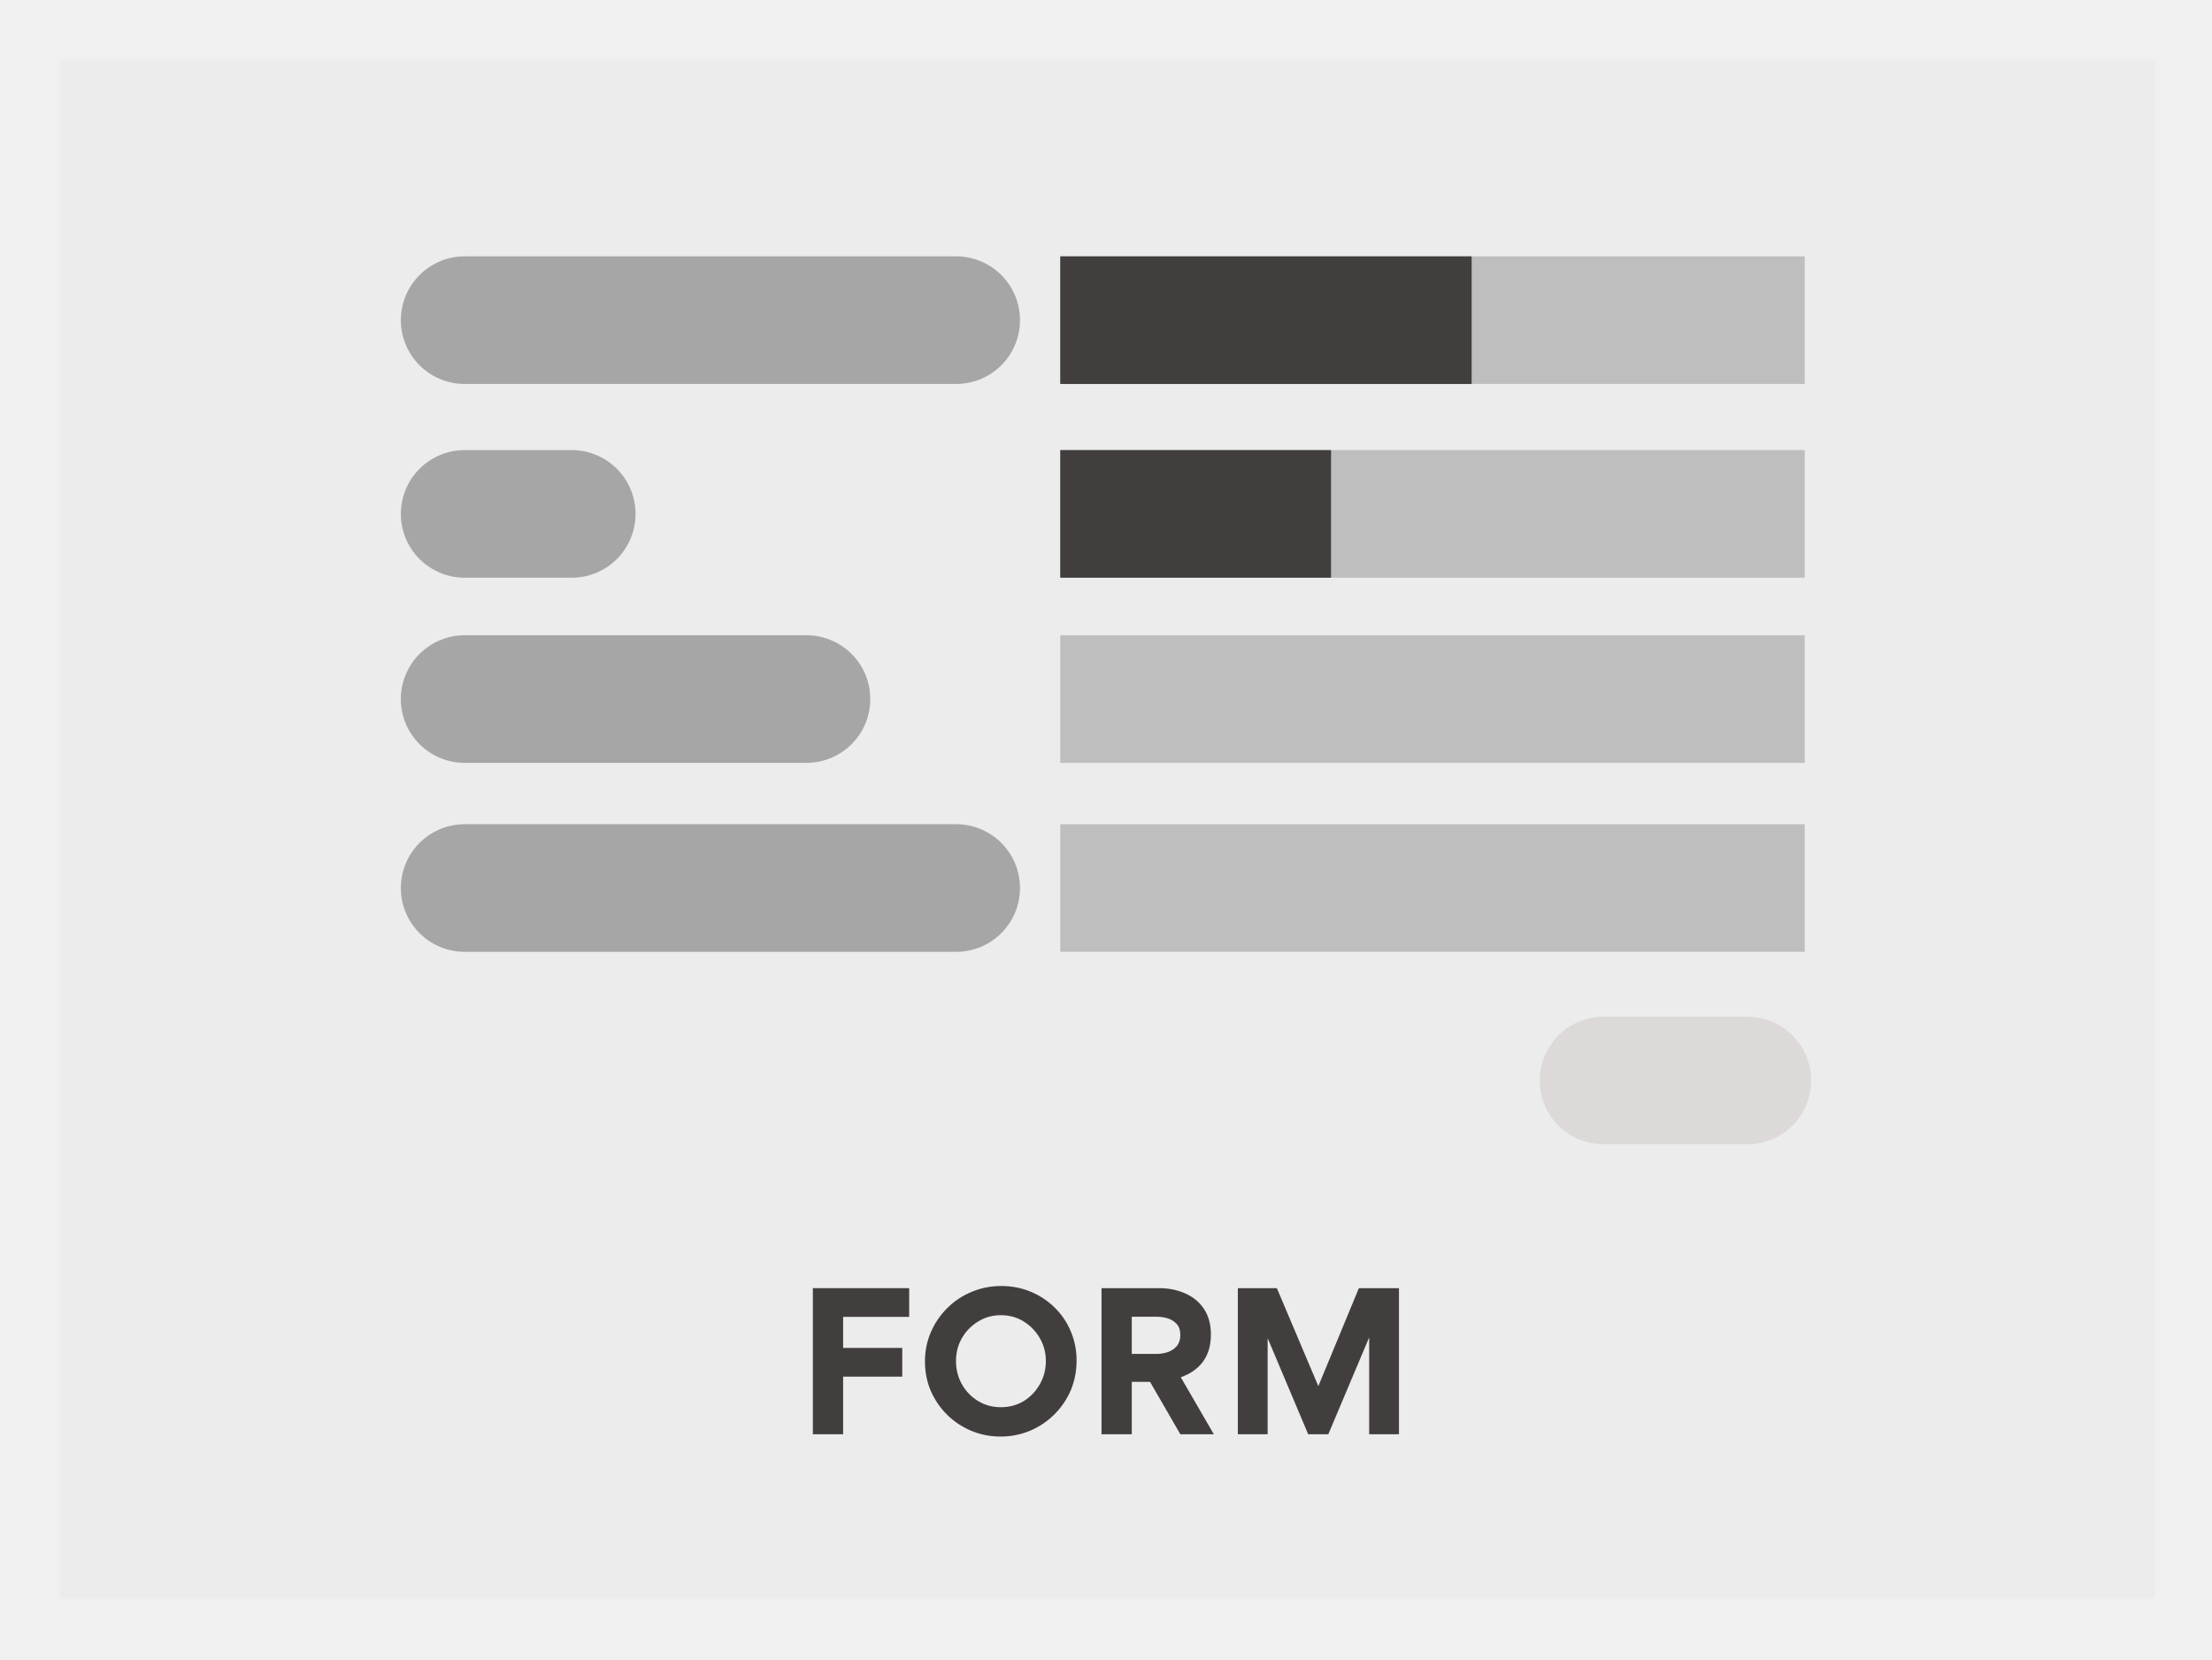
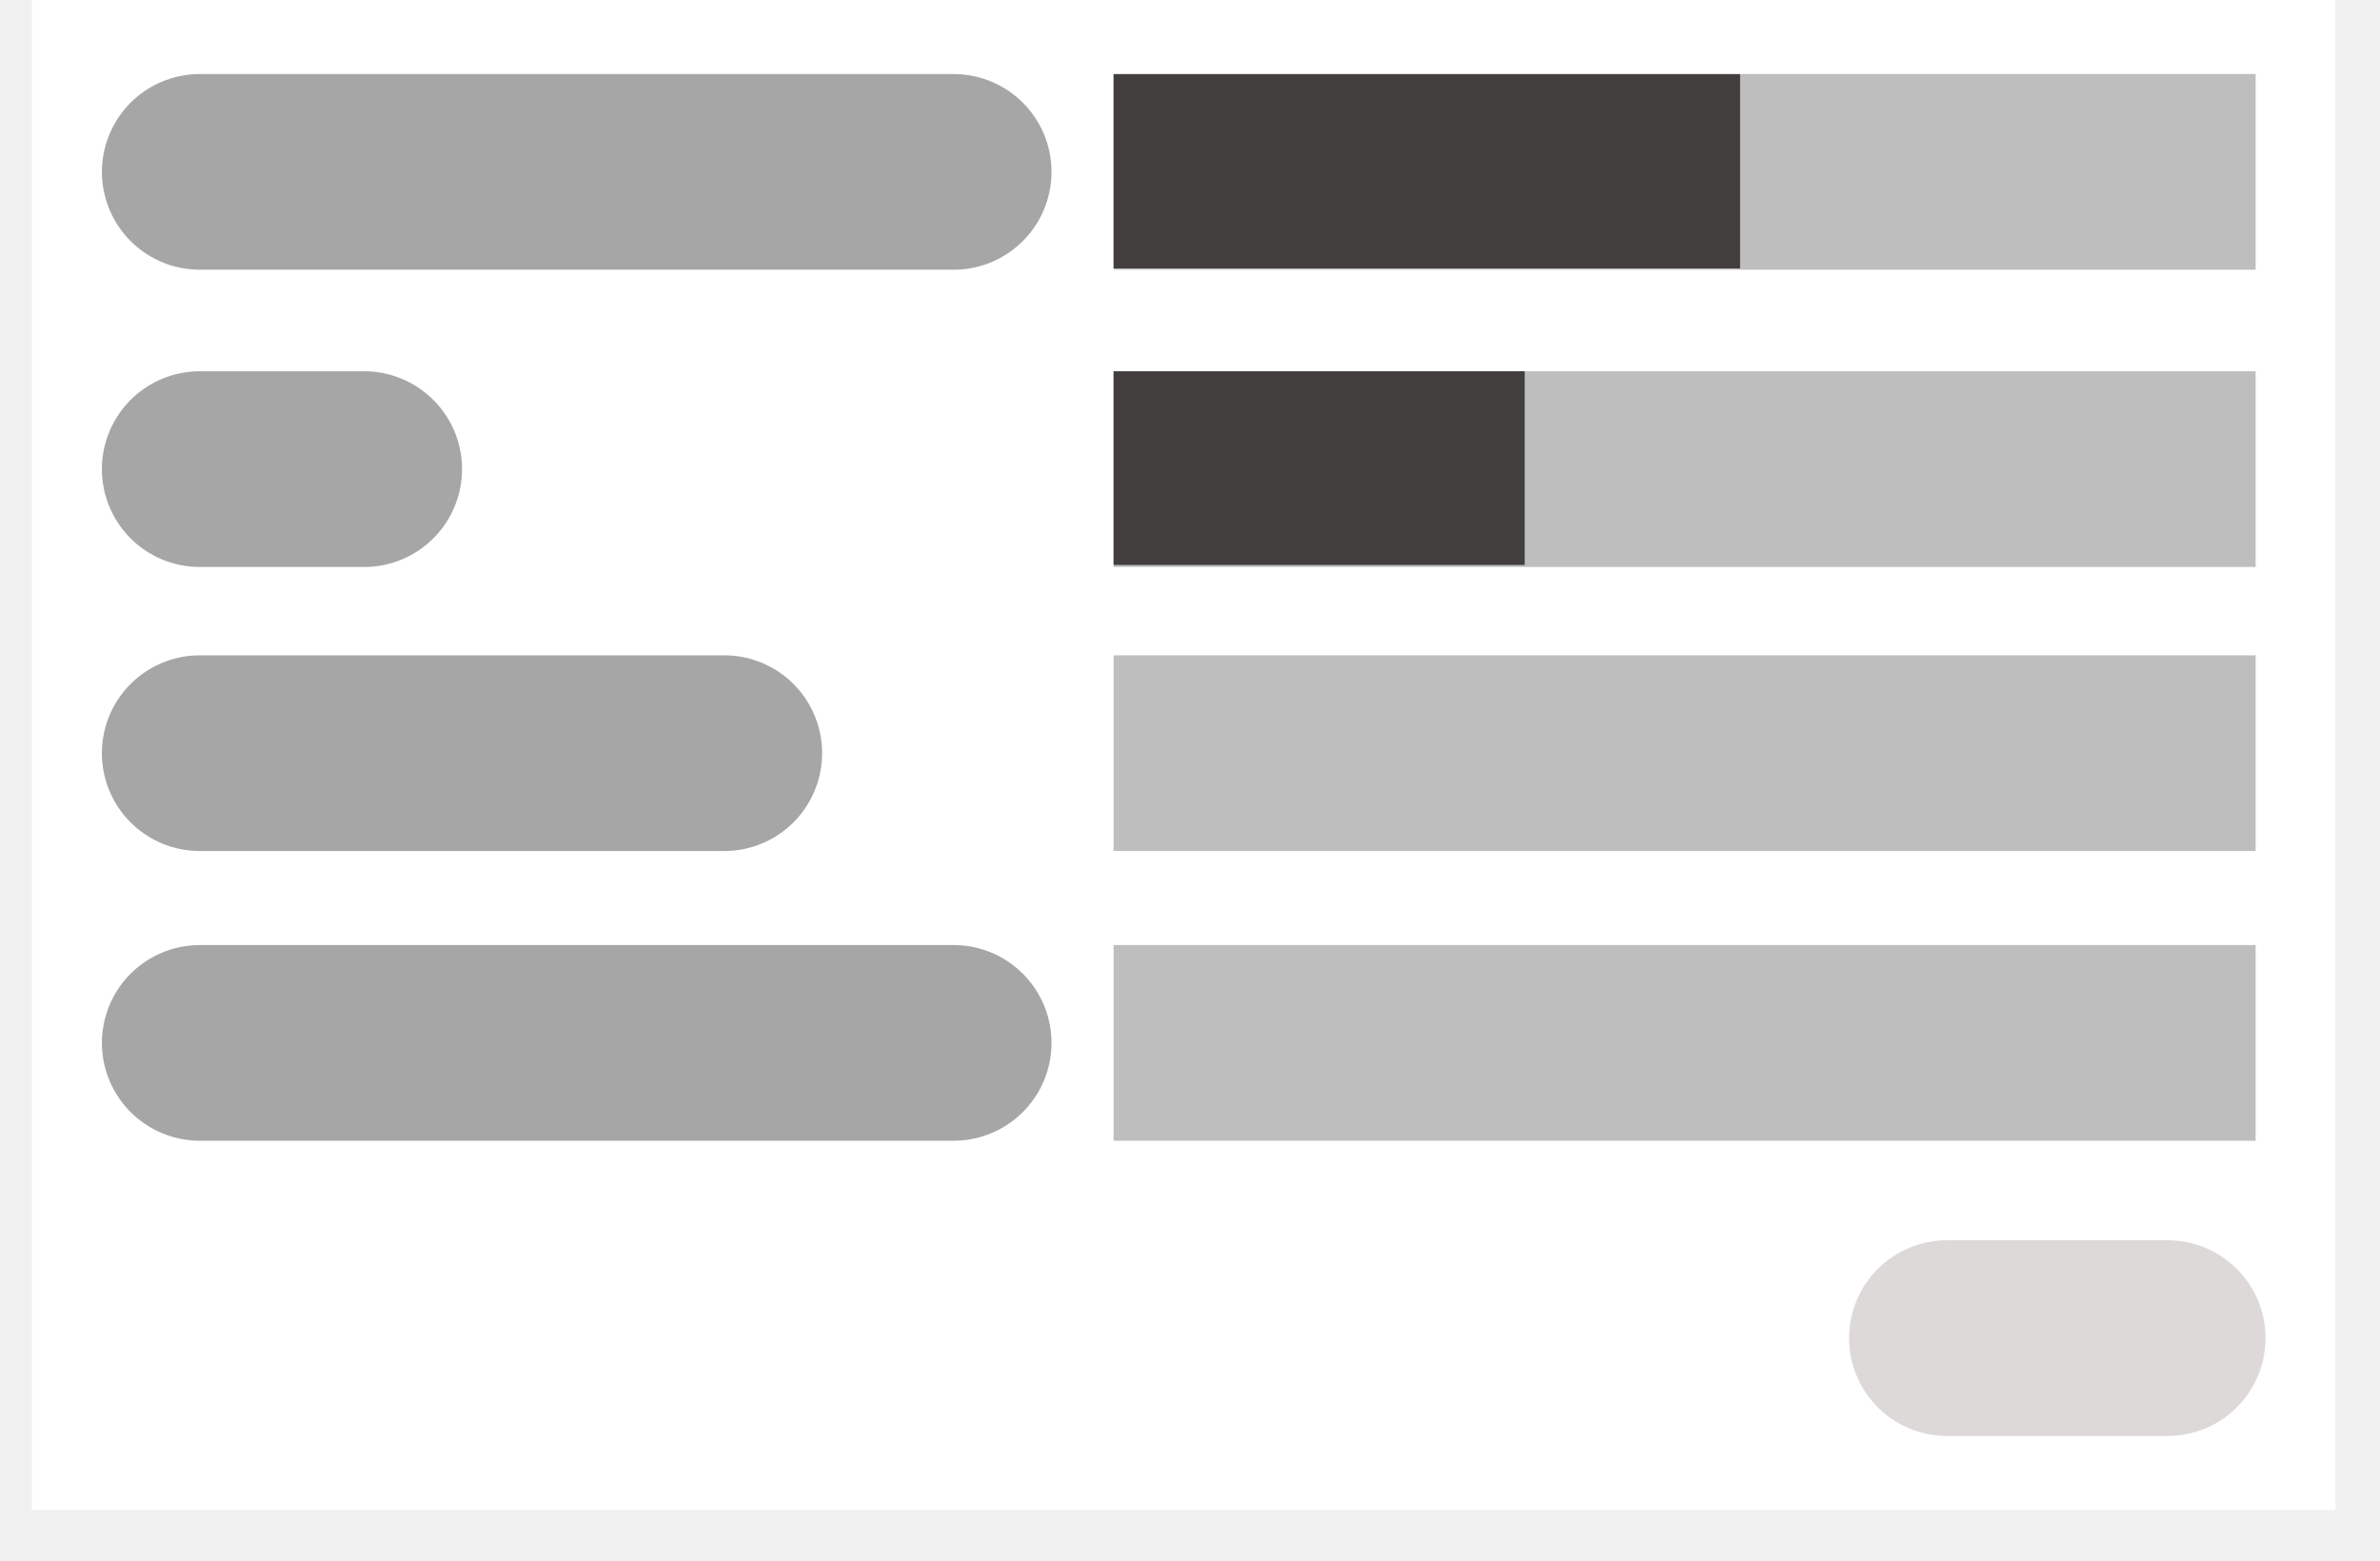
- <svg xmlns="http://www.w3.org/2000/svg" width="300" zoomAndPan="magnify" viewBox="0 0 224.88 168.75" height="225" preserveAspectRatio="xMidYMid meet" version="1.0">
+ <svg xmlns="http://www.w3.org/2000/svg" width="61" zoomAndPan="magnify" viewBox="0 0 45.75 30" height="40" preserveAspectRatio="xMidYMid meet" version="1.2">
  <defs>
-     <g />
-     <clipPath id="f8e67b1e1d">
-       <path d="M 5.984 6.18 L 219.188 6.18 L 219.188 162.562 L 5.984 162.562 Z M 5.984 6.18 " clip-rule="nonzero" />
+     <clipPath id="4517f11ea2">
+       <path d="M 0.617 0 L 44.891 0 L 44.891 29.031 L 0.617 29.031 Z M 0.617 0 " />
+     </clipPath>
+     <clipPath id="47e4ab2235">
+       <path d="M 19 1 L 44.891 1 L 44.891 6 L 19 6 Z M 19 1 " />
+     </clipPath>
+     <clipPath id="b514c99890">
+       <path d="M 19 7 L 44.891 7 L 44.891 11 L 19 11 Z M 19 7 " />
+     </clipPath>
+     <clipPath id="d290447046">
+       <path d="M 19 12 L 44.891 12 L 44.891 17 L 19 17 Z M 19 12 " />
+     </clipPath>
+     <clipPath id="11d404b22c">
+       <path d="M 19 18 L 44.891 18 L 44.891 22 L 19 22 Z M 19 18 " />
    </clipPath>
  </defs>
-   <g clip-path="url(#f8e67b1e1d)">
-     <path fill="#ececec" d="M 5.984 6.18 L 219.18 6.18 L 219.18 162.562 L 5.984 162.562 Z M 5.984 6.18 " fill-opacity="1" fill-rule="nonzero" />
+   <g id="df8f149700">
+     <g clip-rule="nonzero" clip-path="url(#4517f11ea2)">
+       <path style=" stroke:none;fill-rule:nonzero;fill:#ffffff;fill-opacity:1;" d="M 0.617 0 L 44.891 0 L 44.891 29.031 L 0.617 29.031 Z M 0.617 0 " />
+       <path style=" stroke:none;fill-rule:nonzero;fill:#ffffff;fill-opacity:1;" d="M 0.617 0 L 44.891 0 L 44.891 29.031 L 0.617 29.031 Z M 0.617 0 " />
+     </g>
+     <path style="fill:none;stroke-width:20;stroke-linecap:round;stroke-linejoin:miter;stroke:#a6a6a6;stroke-opacity:1;stroke-miterlimit:4;" d="M 9.993 10.004 L 87.047 10.004 " transform="matrix(0.188079,-0.000000000000000047,0.000000000000000047,0.188079,1.960381,18.16917)" />
+     <path style="fill:none;stroke-width:20;stroke-linecap:round;stroke-linejoin:miter;stroke:#a6a6a6;stroke-opacity:1;stroke-miterlimit:4;" d="M 9.99 10.005 L 63.578 10.005 " transform="matrix(0.18814,0.000000000000000036,-0.000000000000000036,0.18814,1.960381,12.59815)" />
+     <path style="fill:none;stroke-width:20;stroke-linecap:round;stroke-linejoin:miter;stroke:#a6a6a6;stroke-opacity:1;stroke-miterlimit:4;" d="M 9.99 9.998 L 26.787 9.998 " transform="matrix(0.18814,0,0,0.18814,1.960381,7.138504)" />
+     <path style="fill:none;stroke-width:20;stroke-linecap:round;stroke-linejoin:miter;stroke:#a6a6a6;stroke-opacity:1;stroke-miterlimit:4;" d="M 9.993 9.995 L 87.047 9.995 " transform="matrix(0.188079,-0.000000000000000047,0.000000000000000047,0.188079,1.960381,1.424757)" />
+     <g clip-rule="nonzero" clip-path="url(#47e4ab2235)">
+       <path style="fill:none;stroke-width:20;stroke-linecap:butt;stroke-linejoin:miter;stroke:#bebebe;stroke-opacity:1;stroke-miterlimit:4;" d="M 0.003 9.992 L 116.689 9.992 " transform="matrix(0.18814,0,0,0.18814,21.40565,1.424757)" />
+     </g>
+     <g clip-rule="nonzero" clip-path="url(#b514c99890)">
+       <path style="fill:none;stroke-width:20;stroke-linecap:butt;stroke-linejoin:miter;stroke:#bebebe;stroke-opacity:1;stroke-miterlimit:4;" d="M 0.003 9.998 L 116.689 9.998 " transform="matrix(0.18814,0,0,0.18814,21.40565,7.138504)" />
+     </g>
+     <g clip-rule="nonzero" clip-path="url(#d290447046)">
+       <path style="fill:none;stroke-width:20;stroke-linecap:butt;stroke-linejoin:miter;stroke:#bebebe;stroke-opacity:1;stroke-miterlimit:4;" d="M 0.003 10.005 L 116.689 10.005 " transform="matrix(0.18814,0,0,0.18814,21.40565,12.59815)" />
+     </g>
+     <g clip-rule="nonzero" clip-path="url(#11d404b22c)">
+       <path style="fill:none;stroke-width:20;stroke-linecap:butt;stroke-linejoin:miter;stroke:#bebebe;stroke-opacity:1;stroke-miterlimit:4;" d="M 0.003 10.001 L 116.689 10.001 " transform="matrix(0.18814,-0.000000000000000023,0.000000000000000023,0.18814,21.40565,18.16917)" />
+     </g>
+     <path style="fill:none;stroke-width:20;stroke-linecap:butt;stroke-linejoin:miter;stroke:#423e3e;stroke-opacity:1;stroke-miterlimit:4;" d="M 0.003 10.003 L 64.483 10.003 " transform="matrix(0.186772,0,0,0.186772,21.40565,1.424757)" />
+     <path style="fill:none;stroke-width:20;stroke-linecap:butt;stroke-linejoin:miter;stroke:#423e3e;stroke-opacity:1;stroke-miterlimit:4;" d="M 0.003 9.997 L 42.443 9.997 " transform="matrix(0.1862,0,0,0.1862,21.40565,7.138504)" />
+     <path style="fill:none;stroke-width:20;stroke-linecap:round;stroke-linejoin:miter;stroke:#ddd9d9;stroke-opacity:1;stroke-miterlimit:4;" d="M 9.998 10.002 L 32.547 10.002 " transform="matrix(0.18814,0,0,0.18814,35.54468,23.84471)" />
  </g>
-   <g fill="#423e3e" fill-opacity="1">
-     <g transform="translate(80.90313, 145.8786)">
-       <g>
-         <path d="M 4.797 -8.781 L 10.812 -8.781 L 10.812 -5.859 L 4.797 -5.859 L 4.797 0 L 1.719 0 L 1.719 -14.859 L 11.516 -14.859 L 11.516 -11.938 L 4.797 -11.938 Z M 4.797 -8.781 " />
-       </g>
-     </g>
-   </g>
-   <g fill="#423e3e" fill-opacity="1">
-     <g transform="translate(93.21337, 145.8786)">
-       <g>
-         <path d="M 0.812 -7.422 C 0.812 -8.484 1.016 -9.477 1.422 -10.406 C 1.828 -11.332 2.383 -12.145 3.094 -12.844 C 3.801 -13.551 4.625 -14.098 5.562 -14.484 C 6.508 -14.879 7.516 -15.078 8.578 -15.078 C 9.641 -15.078 10.633 -14.883 11.562 -14.5 C 12.488 -14.113 13.301 -13.578 14 -12.891 C 14.707 -12.203 15.254 -11.395 15.641 -10.469 C 16.035 -9.551 16.234 -8.562 16.234 -7.5 C 16.234 -6.414 16.035 -5.406 15.641 -4.469 C 15.242 -3.539 14.688 -2.723 13.969 -2.016 C 13.258 -1.305 12.438 -0.754 11.5 -0.359 C 10.562 0.035 9.562 0.234 8.5 0.234 C 7.438 0.234 6.438 0.035 5.5 -0.359 C 4.57 -0.754 3.758 -1.297 3.062 -1.984 C 2.363 -2.68 1.812 -3.488 1.406 -4.406 C 1.008 -5.332 0.812 -6.336 0.812 -7.422 Z M 3.969 -7.438 C 3.969 -6.594 4.164 -5.812 4.562 -5.094 C 4.969 -4.375 5.52 -3.801 6.219 -3.375 C 6.914 -2.957 7.688 -2.75 8.531 -2.75 C 9.395 -2.75 10.172 -2.957 10.859 -3.375 C 11.547 -3.801 12.094 -4.375 12.5 -5.094 C 12.906 -5.812 13.109 -6.594 13.109 -7.438 C 13.109 -8.289 12.906 -9.066 12.5 -9.766 C 12.094 -10.473 11.547 -11.039 10.859 -11.469 C 10.172 -11.895 9.395 -12.109 8.531 -12.109 C 7.688 -12.109 6.914 -11.895 6.219 -11.469 C 5.52 -11.039 4.969 -10.473 4.562 -9.766 C 4.164 -9.066 3.969 -8.289 3.969 -7.438 Z M 3.969 -7.438 " />
-       </g>
-     </g>
-   </g>
-   <g fill="#423e3e" fill-opacity="1">
-     <g transform="translate(110.2656, 145.8786)">
-       <g>
-         <path d="M 13.141 0 L 9.734 0 L 6.656 -5.328 L 4.797 -5.328 L 4.797 0 L 1.719 0 L 1.719 -14.859 L 7.594 -14.859 C 8.551 -14.859 9.426 -14.68 10.219 -14.328 C 11.02 -13.984 11.656 -13.461 12.125 -12.766 C 12.602 -12.066 12.844 -11.191 12.844 -10.141 C 12.844 -7.984 11.82 -6.535 9.781 -5.797 Z M 7.359 -8.172 C 7.734 -8.172 8.102 -8.234 8.469 -8.359 C 8.844 -8.492 9.145 -8.695 9.375 -8.969 C 9.613 -9.25 9.734 -9.625 9.734 -10.094 C 9.734 -10.57 9.613 -10.941 9.375 -11.203 C 9.133 -11.473 8.832 -11.664 8.469 -11.781 C 8.102 -11.895 7.727 -11.953 7.344 -11.953 L 4.797 -11.953 L 4.797 -8.172 Z M 7.359 -8.172 " />
-       </g>
-     </g>
-   </g>
-   <g fill="#423e3e" fill-opacity="1">
-     <g transform="translate(124.1312, 145.8786)">
-       <g>
-         <path d="M 15.062 -9.812 L 10.922 0 L 8.875 0 L 4.766 -9.734 L 4.75 -9.734 L 4.75 0 L 1.719 0 L 1.719 -14.859 L 5.688 -14.859 L 9.906 -4.891 L 14.031 -14.859 L 18.109 -14.859 L 18.109 0 L 15.078 0 L 15.078 -9.812 Z M 15.062 -9.812 " />
-       </g>
-     </g>
-   </g>
-   <path stroke-linecap="round" transform="matrix(0.648972, -0.000000000000000161, 0.000000000000000161, 0.648972, 40.71396, 83.82962)" fill="none" stroke-linejoin="miter" d="M 9.999 10.002 L 87.044 10.002 " stroke="#a6a6a6" stroke-width="20" stroke-opacity="1" stroke-miterlimit="4" />
-   <path stroke-linecap="round" transform="matrix(0.648972, 0.000000000000000125, -0.000000000000000125, 0.648972, 40.71396, 64.61283)" fill="none" stroke-linejoin="miter" d="M 9.999 9.998 L 63.575 9.998 " stroke="#a6a6a6" stroke-width="20" stroke-opacity="1" stroke-miterlimit="4" />
-   <path stroke-linecap="round" transform="matrix(0.648972, 0, 0, 0.648972, 40.71396, 45.78021)" fill="none" stroke-linejoin="miter" d="M 9.999 9.999 L 26.787 9.999 " stroke="#a6a6a6" stroke-width="20" stroke-opacity="1" stroke-miterlimit="4" />
-   <path stroke-linecap="round" transform="matrix(0.648972, -0.000000000000000161, 0.000000000000000161, 0.648972, 40.71396, 26.0711)" fill="none" stroke-linejoin="miter" d="M 9.999 10.003 L 87.044 10.003 " stroke="#a6a6a6" stroke-width="20" stroke-opacity="1" stroke-miterlimit="4" />
-   <path stroke-linecap="butt" transform="matrix(0.648972, 0, 0, 0.648972, 107.7888, 26.0711)" fill="none" stroke-linejoin="miter" d="M 0 10.003 L 116.687 10.003 " stroke="#bebebe" stroke-width="20" stroke-opacity="1" stroke-miterlimit="4" />
-   <path stroke-linecap="butt" transform="matrix(0.648972, 0, 0, 0.648972, 107.7888, 45.78021)" fill="none" stroke-linejoin="miter" d="M 0 9.999 L 116.687 9.999 " stroke="#bebebe" stroke-width="20" stroke-opacity="1" stroke-miterlimit="4" />
-   <path stroke-linecap="butt" transform="matrix(0.648972, 0, 0, 0.648972, 107.7888, 64.61283)" fill="none" stroke-linejoin="miter" d="M 0 9.998 L 116.687 9.998 " stroke="#bebebe" stroke-width="20" stroke-opacity="1" stroke-miterlimit="4" />
-   <path stroke-linecap="butt" transform="matrix(0.648972, -0.00000000000000008, 0.00000000000000008, 0.648972, 107.7888, 83.82962)" fill="none" stroke-linejoin="miter" d="M 0 10.002 L 116.687 10.002 " stroke="#bebebe" stroke-width="20" stroke-opacity="1" stroke-miterlimit="4" />
-   <path stroke-linecap="butt" transform="matrix(0.648972, 0, 0, 0.648972, 107.7888, 26.0711)" fill="none" stroke-linejoin="miter" d="M 0 10.003 L 64.477 10.003 " stroke="#423e3e" stroke-width="20" stroke-opacity="1" stroke-miterlimit="4" />
-   <path stroke-linecap="butt" transform="matrix(0.648972, 0, 0, 0.648972, 107.7888, 45.78021)" fill="none" stroke-linejoin="miter" d="M 0 9.999 L 42.441 9.999 " stroke="#423e3e" stroke-width="20" stroke-opacity="1" stroke-miterlimit="4" />
-   <path stroke-linecap="round" transform="matrix(0.648972, 0, 0, 0.648972, 156.5603, 103.4069)" fill="none" stroke-linejoin="miter" d="M 10.001 10.003 L 32.537 10.003 " stroke="#ddd9d9" stroke-width="20" stroke-opacity="1" stroke-miterlimit="4" />
</svg>
